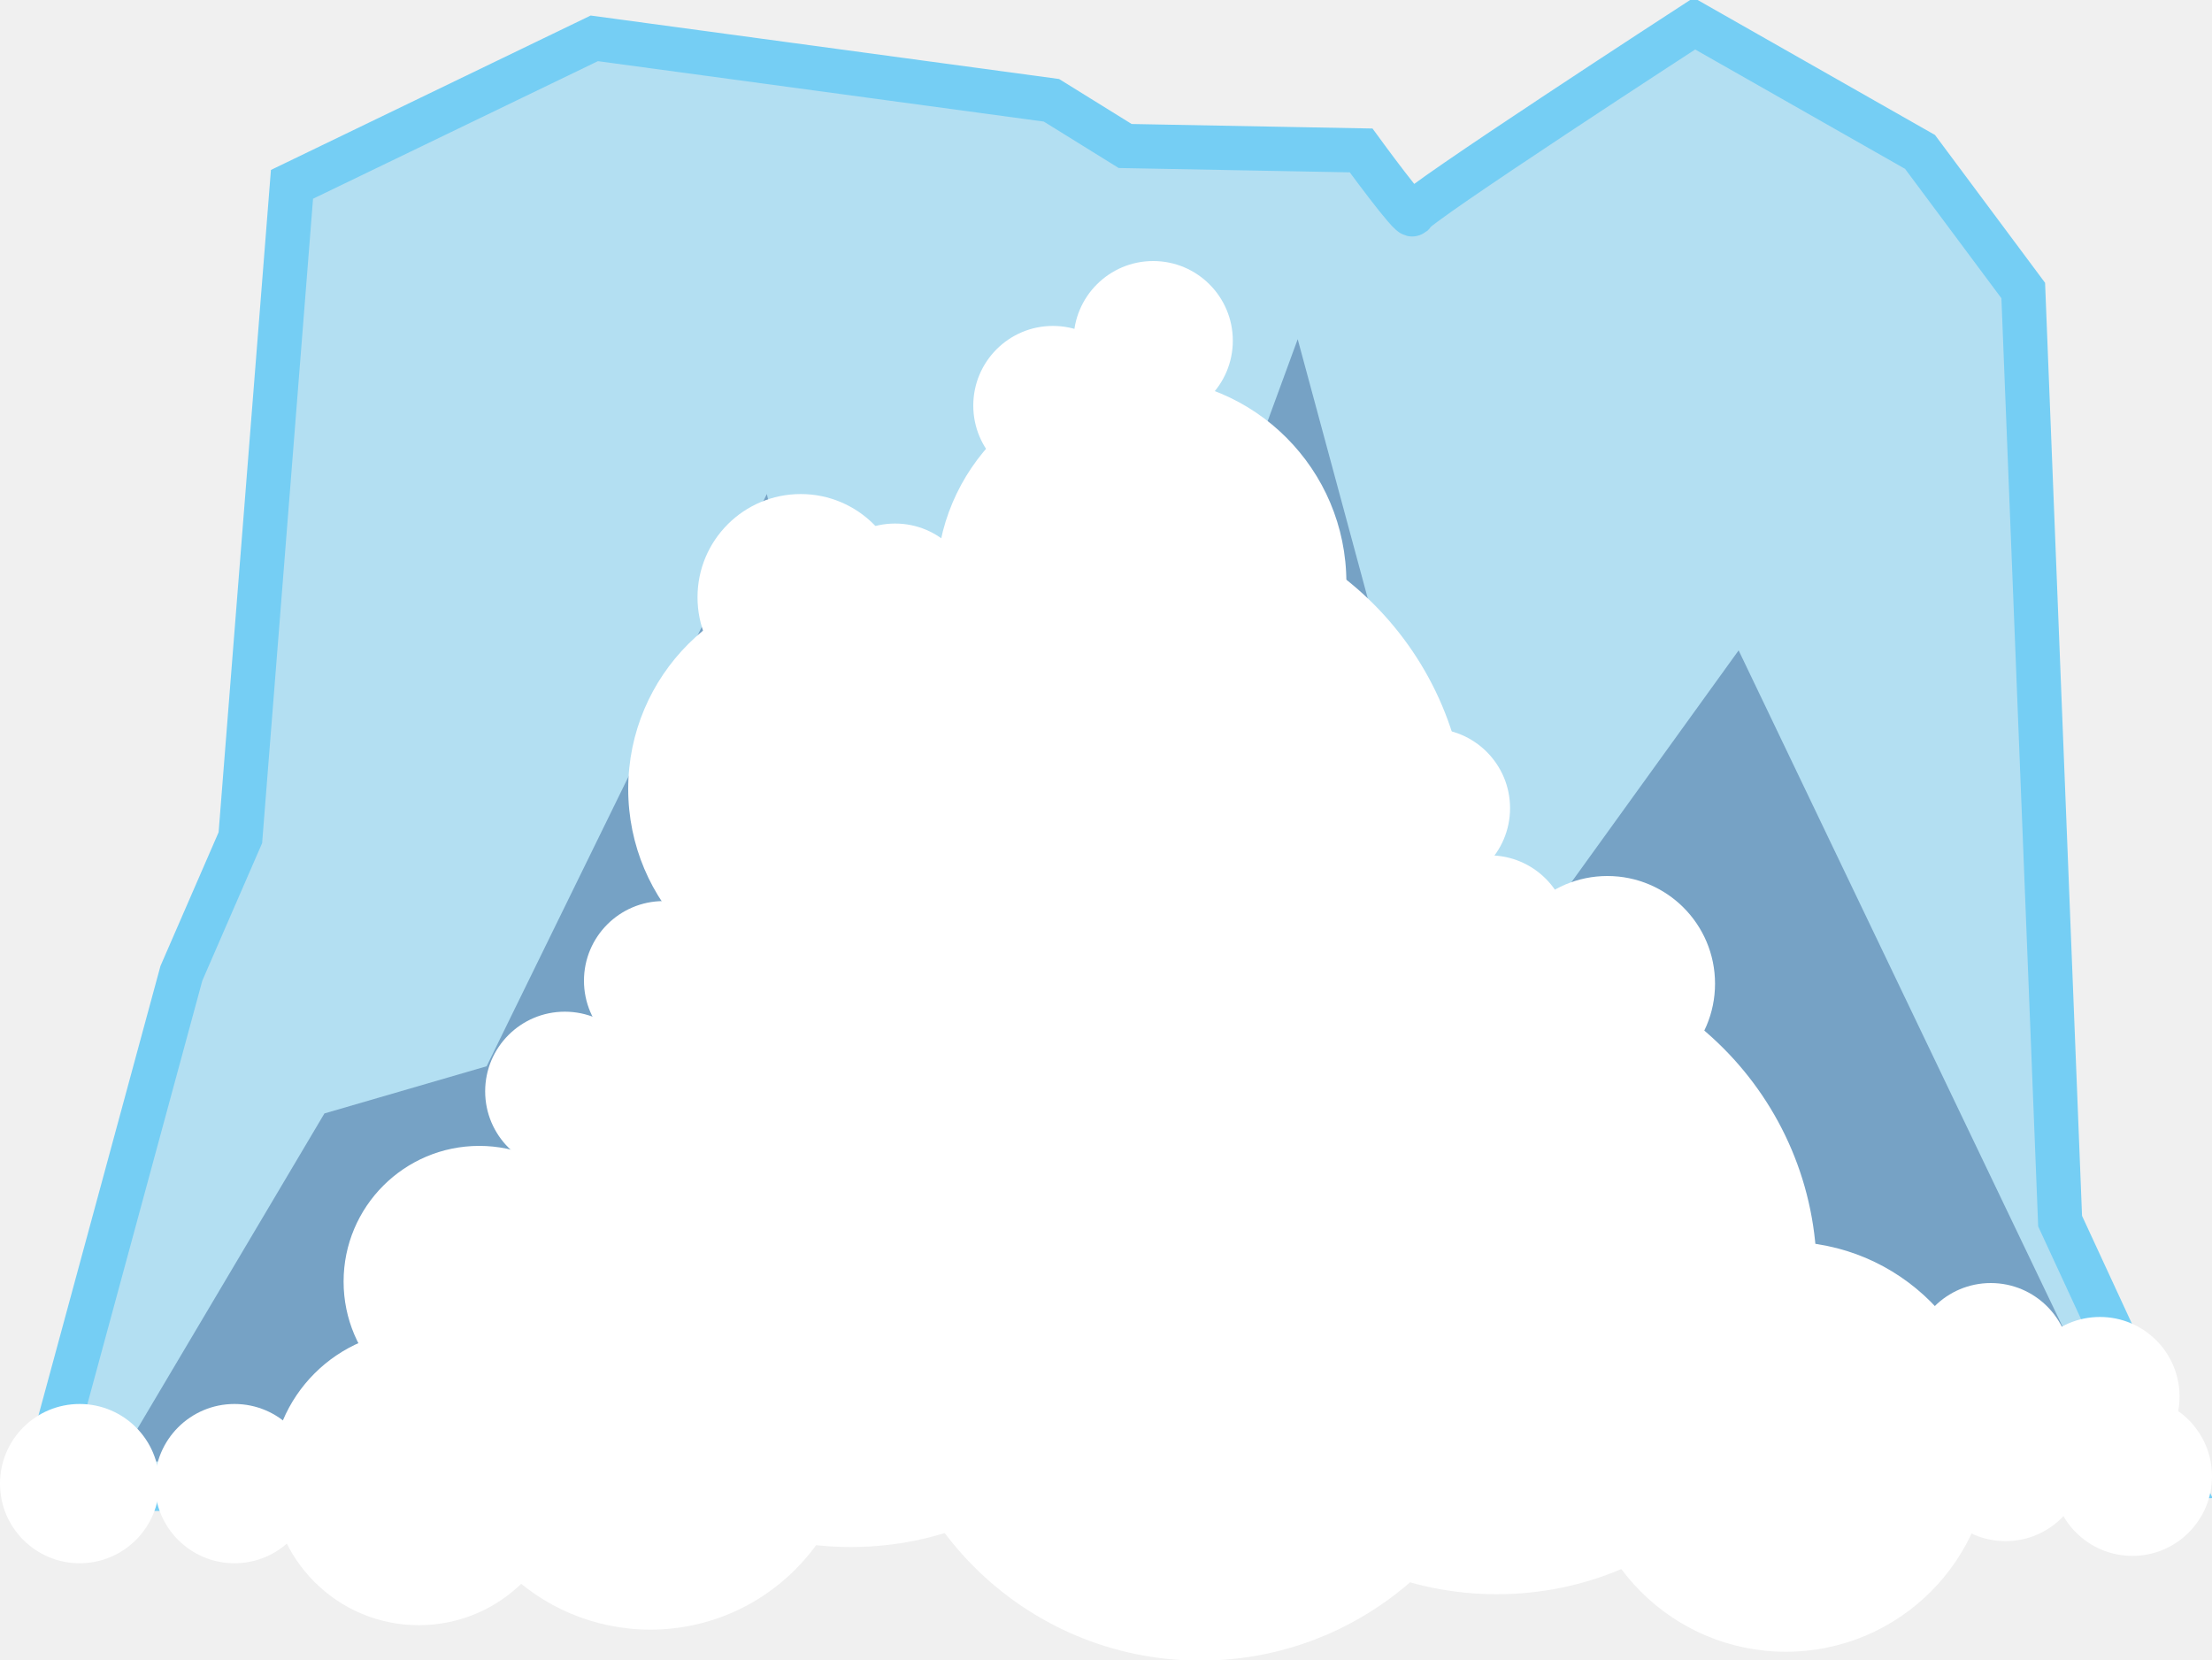
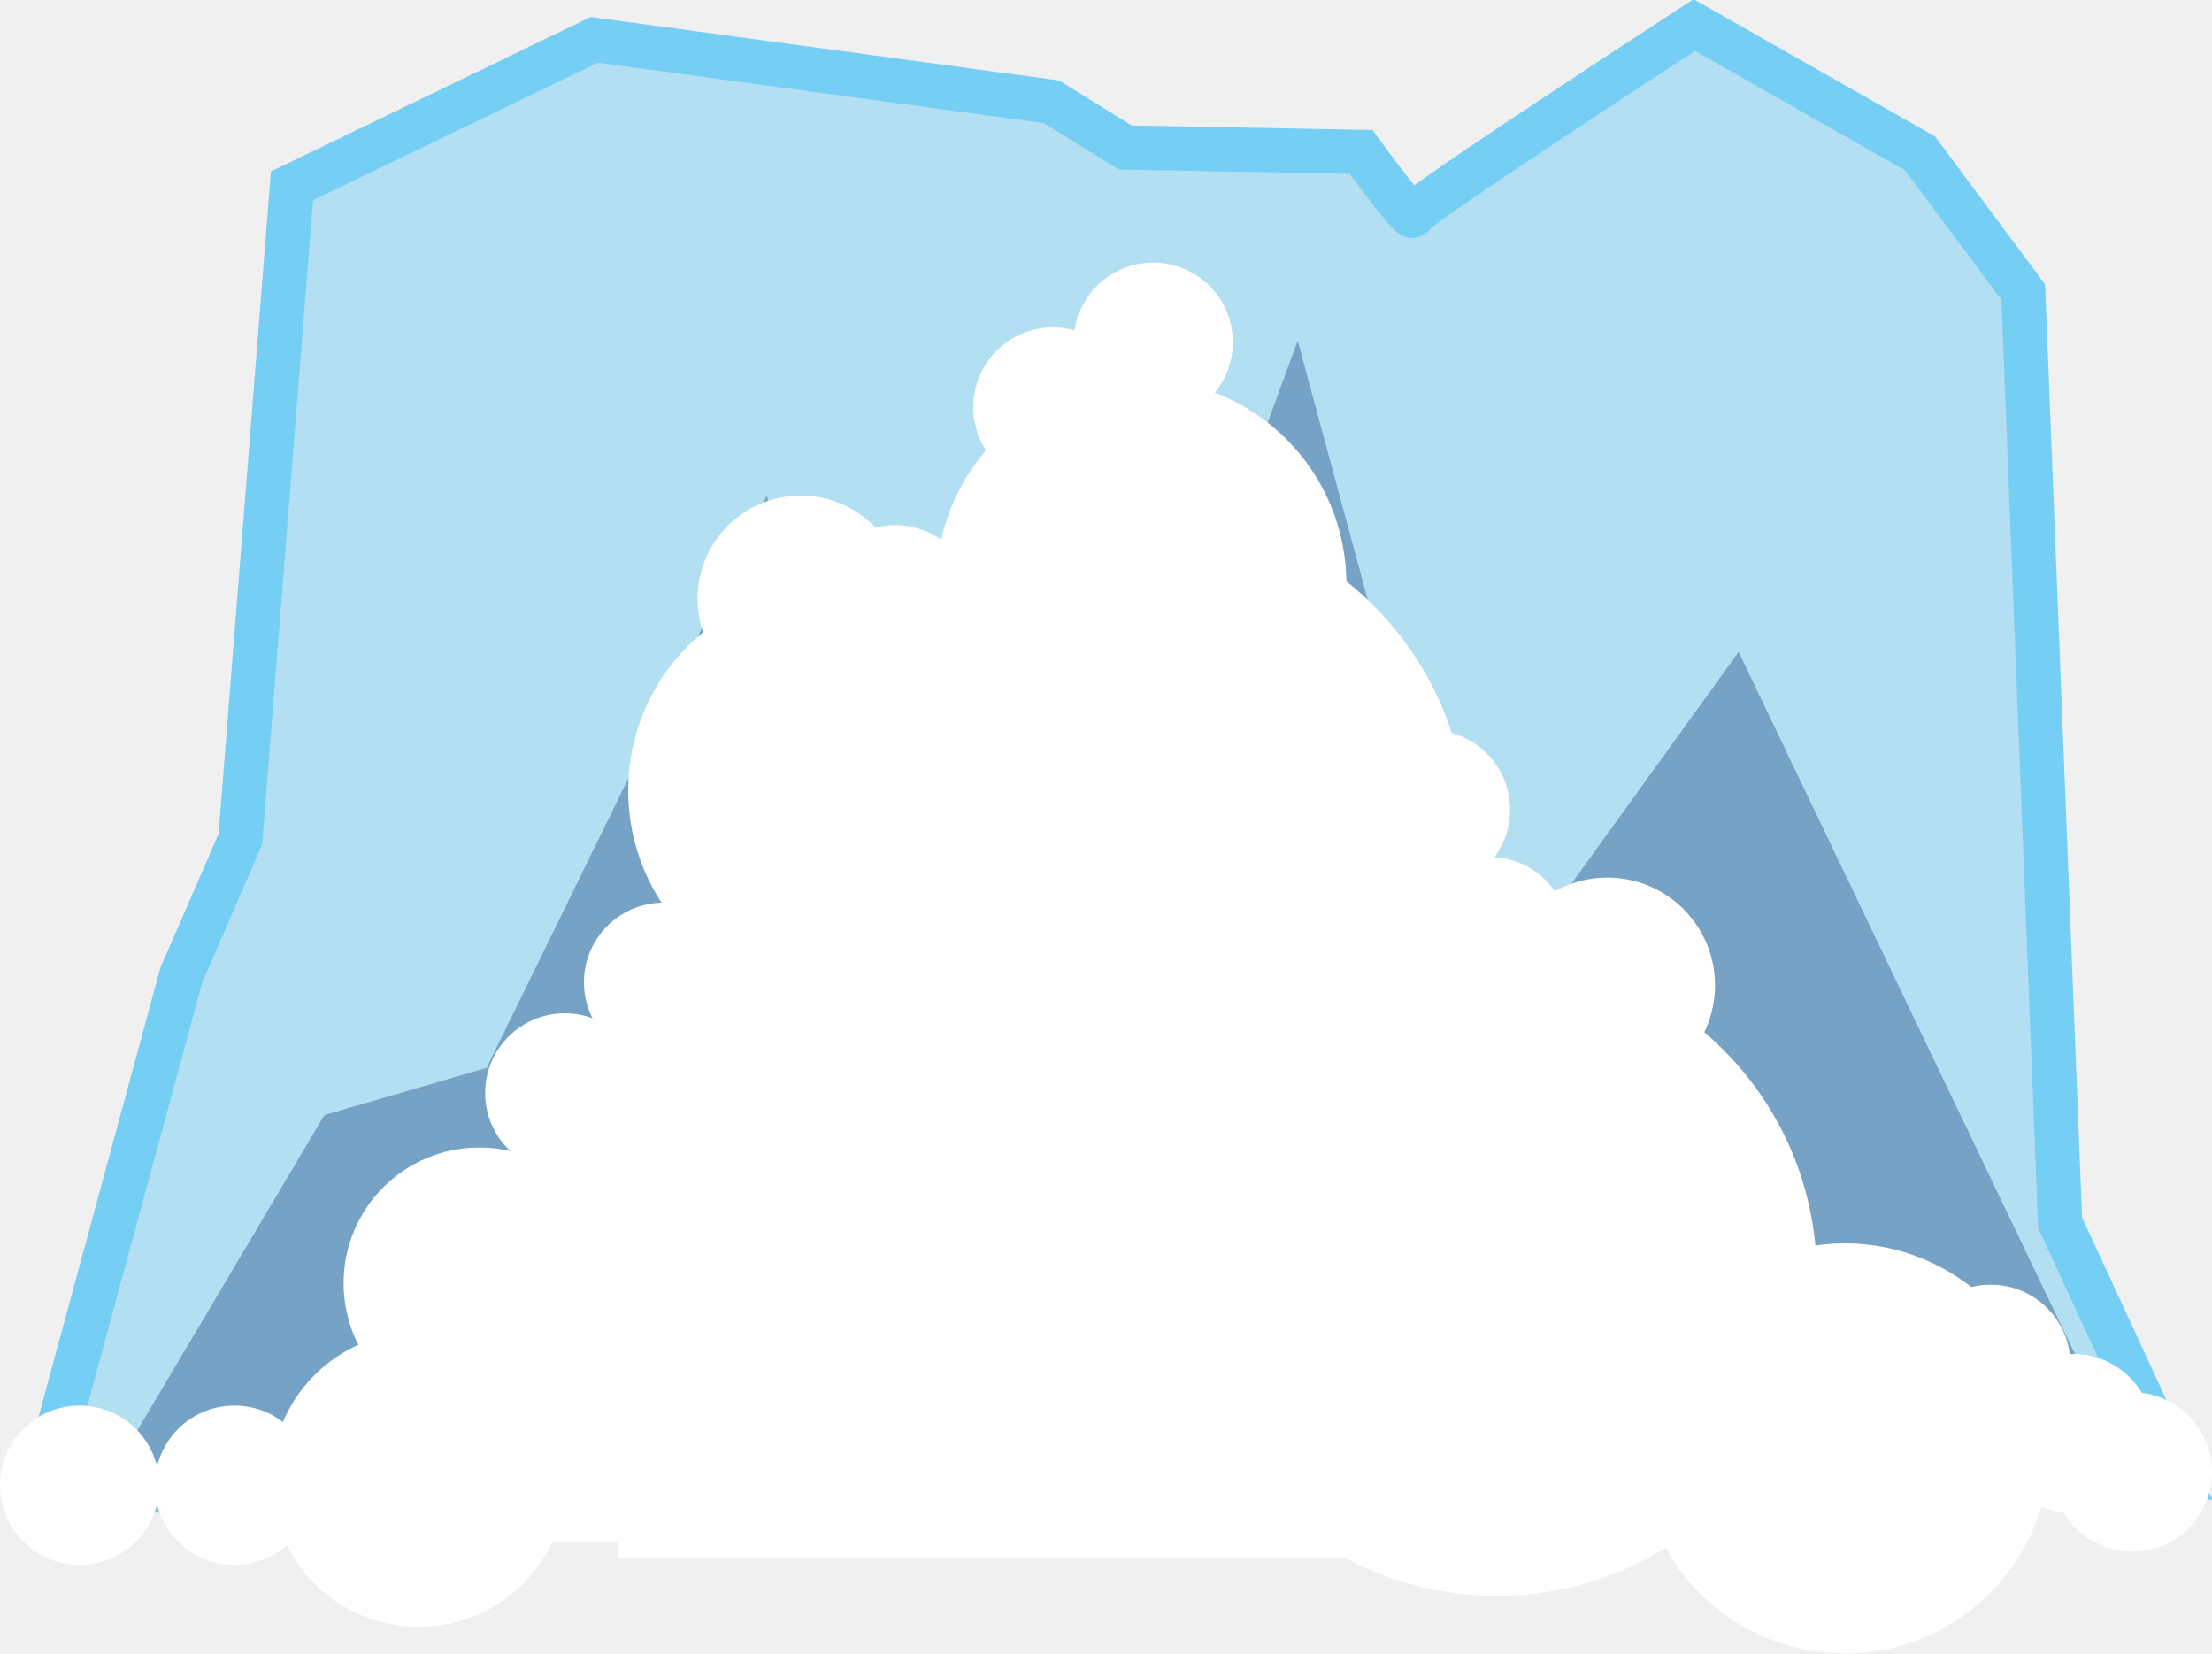
- <svg xmlns="http://www.w3.org/2000/svg" version="1.1" id="Layer_1" x="0px" y="0px" viewBox="0 148 150 112.5" enable-background="new 0 148 150 112.5" xml:space="preserve">
-   <path opacity="0.5" fill="#75CEF4" enable-background="new    " d="M2.8,249l9.5-35l4-9.2l3.5-44.3l20.5-9.9l31,4.2l5,3.1l16,0.3  c0,0,3.5,4.8,3.5,4.3s19.1-12.9,19.1-12.9l15.3,8.7l7,9.4l2.5,63.1l8,17.3L2.8,249" />
-   <path fill="none" stroke="#75CEF4" stroke-width="3" stroke-miterlimit="10" d="M2.8,249l9.5-35l4-9.2l3.5-44.3l20.5-9.9l31,4.2  l5,3.1l16,0.3c0,0,3.5,4.8,3.5,4.3s19.1-12.9,19.1-12.9l15.3,8.7l7,9.4l2.5,63.1l8,17.3L2.8,249L2.8,249z" />
-   <path opacity="0.36" fill="#0A3575" enable-background="new    " d="M8,247.1l14-23.6l11-3.2l19-38.8l12.7,53l23.3-63.5l12.3,45.5  l17.6-24.4l26.3,54.9L8,247.1z" />
+ <svg xmlns="http://www.w3.org/2000/svg" version="1.1" id="Layer_1" x="0px" y="0px" viewBox="0 222.4 150 112.1" enable-background="new 0 222.4 150 112.1" xml:space="preserve">
+   <path opacity="0.5" fill="#75CEF4" enable-background="new    " d="M2.8,323.5l9.5-35l4-9.2l3.5-44.3l20.5-9.9l31,4.2l5,3.1l16,0.3  c0,0,3.5,4.8,3.5,4.3s19.1-12.9,19.1-12.9l15.3,8.7l7,9.4l2.5,63.1l8,17.3L2.8,323.5" />
+   <path fill="none" stroke="#75CEF4" stroke-width="3" stroke-miterlimit="10" d="M2.8,323.5l9.5-35l4-9.2l3.5-44.3l20.5-9.9l31,4.2  l5,3.1l16,0.3c0,0,3.5,4.8,3.5,4.3s19.1-12.9,19.1-12.9l15.3,8.7l7,9.4l2.5,63.1l8,17.3L2.8,323.5L2.8,323.5z" />
+   <path opacity="0.36" fill="#0A3575" enable-background="new    " d="M8,321.6L22,298l11-3.2L52,256l12.7,53L88,245.5l12.3,45.5  l17.6-24.4l26.3,54.9L8,321.6z" />
  <g>
-     <circle fill="#FFFFFF" cx="44.1" cy="244.6" r="13.9" />
-     <circle fill="#FFFFFF" cx="28.4" cy="248.2" r="10" />
-     <circle fill="#FFFFFF" cx="77.4" cy="187.5" r="13.9" />
-     <circle fill="#FFFFFF" cx="56.5" cy="201.5" r="13.9" />
-     <circle fill="#FFFFFF" cx="121.1" cy="246.1" r="13.9" />
-     <circle fill="#FFFFFF" cx="57.7" cy="231.2" r="21.7" />
-     <circle fill="#FFFFFF" cx="77.8" cy="204.3" r="21.7" />
-     <circle fill="#FFFFFF" cx="81.4" cy="238.9" r="21.7" />
-     <circle fill="#FFFFFF" cx="101.5" cy="234.4" r="21.7" />
-     <circle fill="#FFFFFF" cx="33.5" cy="238.8" r="5.4" />
-     <circle fill="#FFFFFF" cx="78.2" cy="171.1" r="5.4" />
-     <circle fill="#FFFFFF" cx="45" cy="214.5" r="5.4" />
-     <circle fill="#FFFFFF" cx="38.3" cy="222" r="5.4" />
-     <circle fill="#FFFFFF" cx="71.4" cy="175.5" r="5.4" />
-     <circle fill="#FFFFFF" cx="60.7" cy="188.9" r="5.4" />
-     <circle fill="#FFFFFF" cx="54.3" cy="188.5" r="7" />
-     <circle fill="#FFFFFF" cx="109" cy="214.7" r="7.3" />
-     <circle fill="#FFFFFF" cx="101" cy="211.4" r="5.4" />
-     <circle fill="#FFFFFF" cx="97" cy="202.8" r="5.4" />
-     <circle fill="#FFFFFF" cx="136" cy="247.1" r="5.4" />
-     <circle fill="#FFFFFF" cx="32.5" cy="234.9" r="9.2" />
-     <circle fill="#FFFFFF" cx="15.9" cy="248.6" r="5.4" />
-     <circle fill="#FFFFFF" cx="5.4" cy="248.6" r="5.4" />
+     <circle fill="#FFFFFF" cx="28.4" cy="322.7" r="10" />
+     <circle fill="#FFFFFF" cx="77.4" cy="262" r="13.9" />
+     <circle fill="#FFFFFF" cx="56.5" cy="276" r="13.9" />
+     <circle fill="#FFFFFF" cx="125.1" cy="320.6" r="13.9" />
+     <circle fill="#FFFFFF" cx="77.8" cy="278.8" r="21.7" />
+     <circle fill="#FFFFFF" cx="101.5" cy="308.9" r="21.7" />
+     <circle fill="#FFFFFF" cx="78.2" cy="245.6" r="5.4" />
+     <circle fill="#FFFFFF" cx="45" cy="289" r="5.4" />
+     <circle fill="#FFFFFF" cx="38.3" cy="296.5" r="5.4" />
+     <circle fill="#FFFFFF" cx="71.4" cy="250" r="5.4" />
+     <circle fill="#FFFFFF" cx="60.7" cy="263.4" r="5.4" />
+     <circle fill="#FFFFFF" cx="54.3" cy="263" r="7" />
+     <circle fill="#FFFFFF" cx="109" cy="289.2" r="7.3" />
+     <circle fill="#FFFFFF" cx="101" cy="285.9" r="5.4" />
+     <circle fill="#FFFFFF" cx="97" cy="277.3" r="5.4" />
+     <circle fill="#FFFFFF" cx="15.9" cy="323.1" r="5.4" />
+     <circle fill="#FFFFFF" cx="5.4" cy="323.1" r="5.4" />
  </g>
-   <circle fill="#FFFFFF" cx="144.6" cy="248.1" r="5.4" />
-   <circle fill="#FFFFFF" cx="142.4" cy="242.7" r="5.4" />
-   <circle fill="#FFFFFF" cx="135" cy="240.4" r="5.4" />
+   <circle fill="#FFFFFF" cx="140.6" cy="319.6" r="5.4" />
+   <circle fill="#FFFFFF" cx="144.6" cy="322.2" r="5.4" />
+   <circle fill="#FFFFFF" cx="135" cy="314.9" r="5.4" />
+   <circle fill="#FFFFFF" cx="32.5" cy="309.4" r="9.2" />
+   <rect x="41.9" y="287.2" fill="#FFFFFF" width="52.5" height="40.8" />
+   <rect x="36.1" y="300.3" fill="#FFFFFF" width="14.3" height="26.7" />
</svg>
